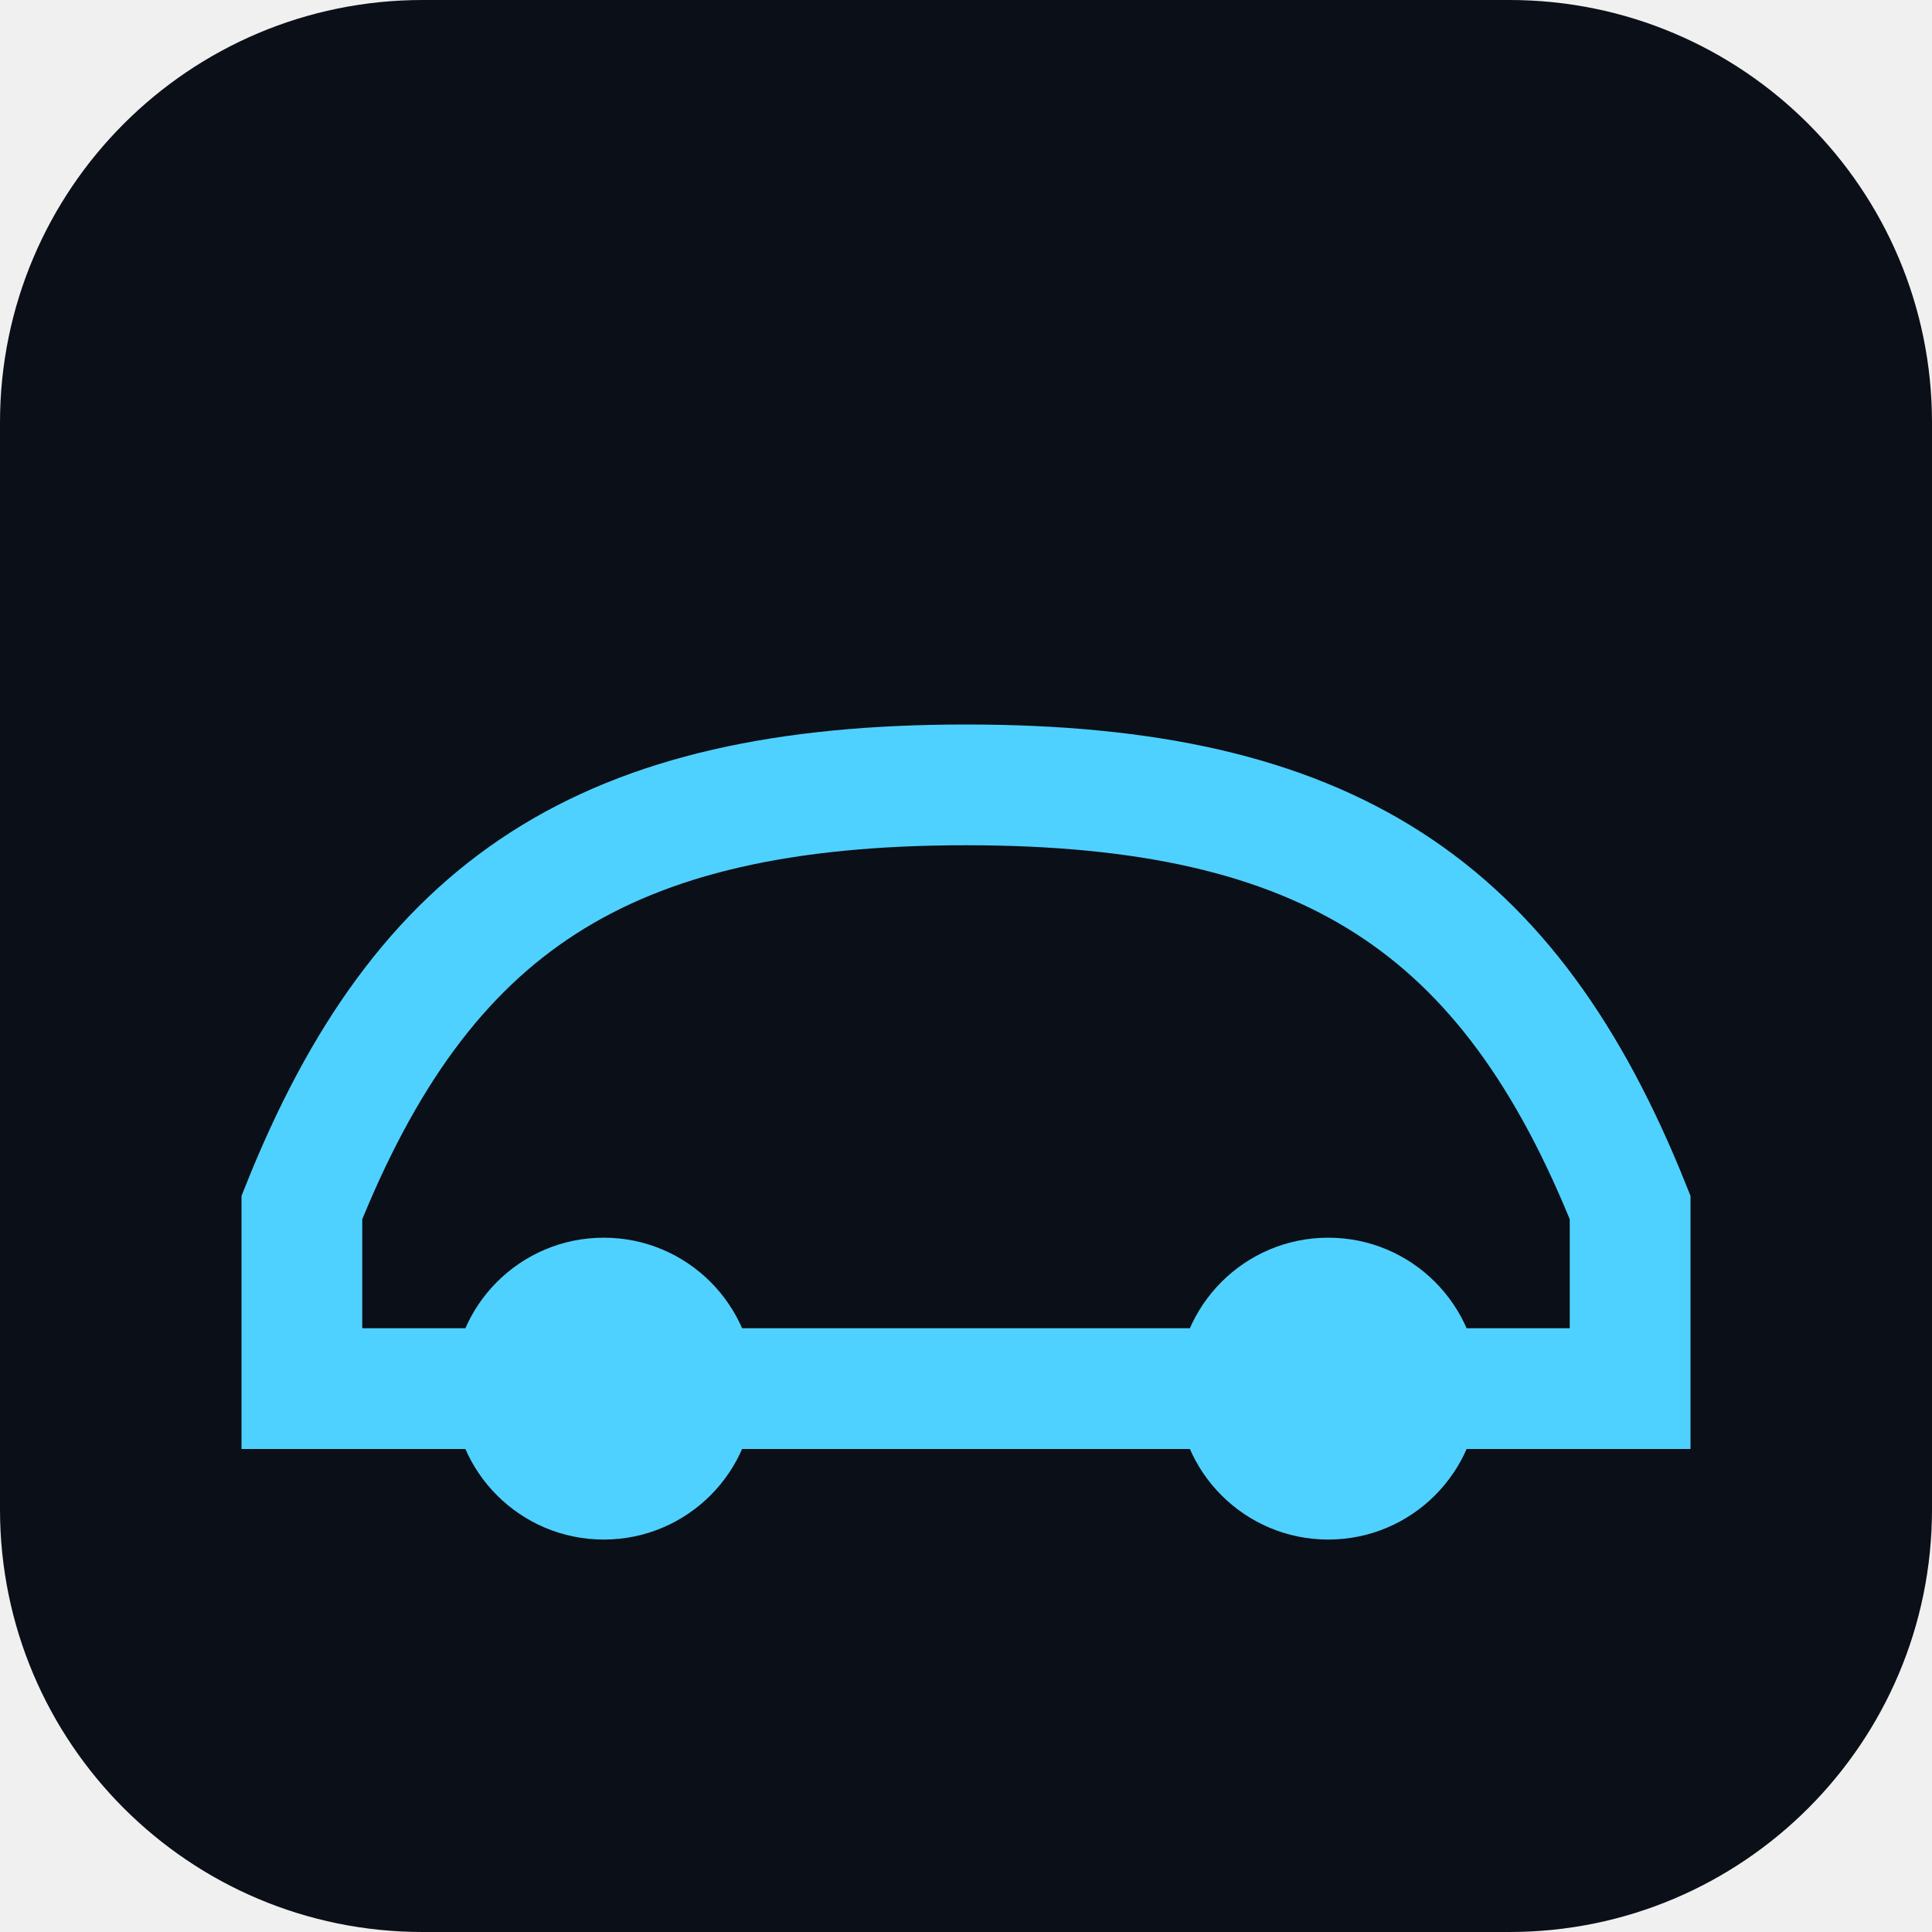
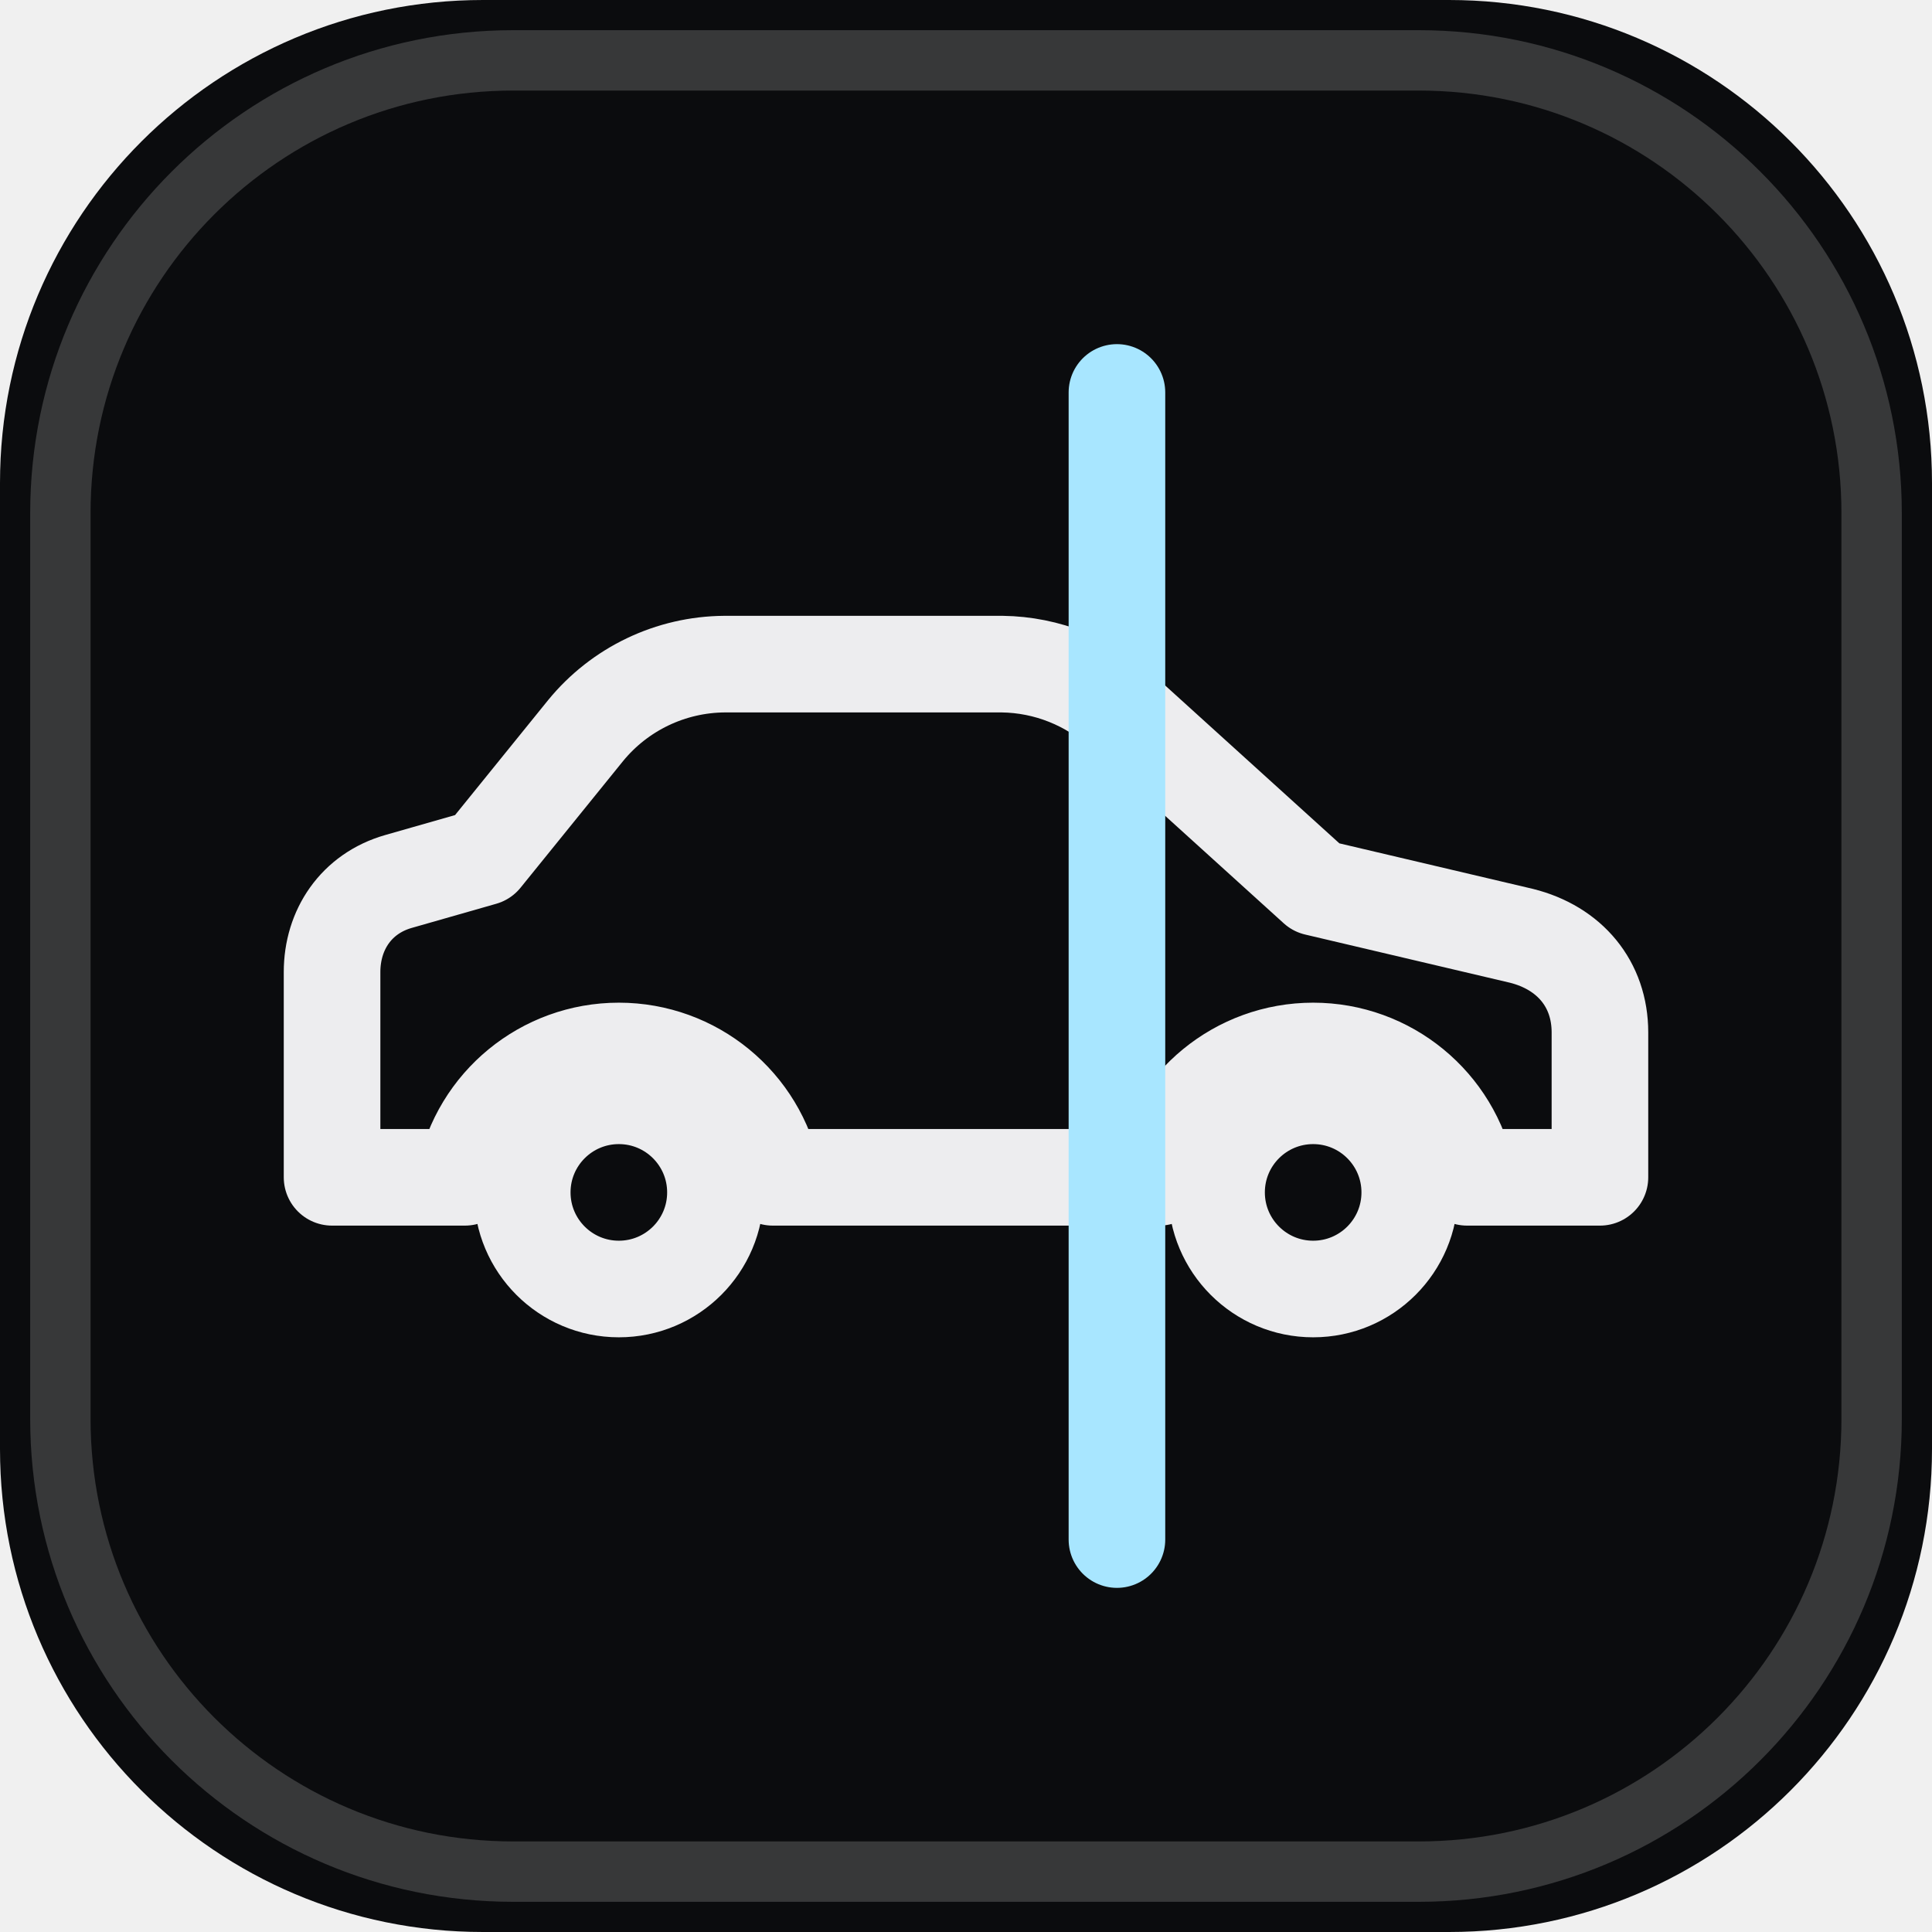
- <svg xmlns="http://www.w3.org/2000/svg" viewBox="0 0 32 32">
-   <rect width="32" height="32" rx="7" fill="#0b0f17" />
-   <path d="M5 20c2-5 5-7 11-7s9 2 11 7v3H5z" fill="none" stroke="#4fd1ff" stroke-width="2" />
-   <circle cx="10" cy="23" r="2.5" fill="#4fd1ff" />
-   <circle cx="22" cy="23" r="2.5" fill="#4fd1ff" />
+ <svg xmlns="http://www.w3.org/2000/svg" viewBox="0 0 32 32" fill="none">
+   <rect width="32" height="32" rx="8" fill="#0b0c0e" />
+   <rect x="1" y="1" width="30" height="30" rx="7.5" stroke="#ffffff" stroke-opacity="0.18" />
+   <path d="M5.5 19.5h2.2a2.6 2.6 0 0 1 5.1 0h6.4a2.6 2.6 0 0 1 5.1 0h2.2v-2.4c0-.8-.5-1.4-1.3-1.6l-3.4-.8-3.2-2.9a3 3 0 0 0-2-.8H12a3 3 0 0 0-2.3 1.1L8 14.2l-1.4.4c-.7.2-1.1.8-1.1 1.5v3.4Z" stroke="#ededef" stroke-width="1.6" stroke-linejoin="round" />
+   <circle cx="10.25" cy="19.75" r="1.6" stroke="#ededef" stroke-width="1.6" />
+   <circle cx="21.75" cy="19.75" r="1.6" stroke="#ededef" stroke-width="1.6" />
+   <path d="M18.5 6.5v19" stroke="#a8e6ff" stroke-width="1.6" stroke-linecap="round" />
</svg>
